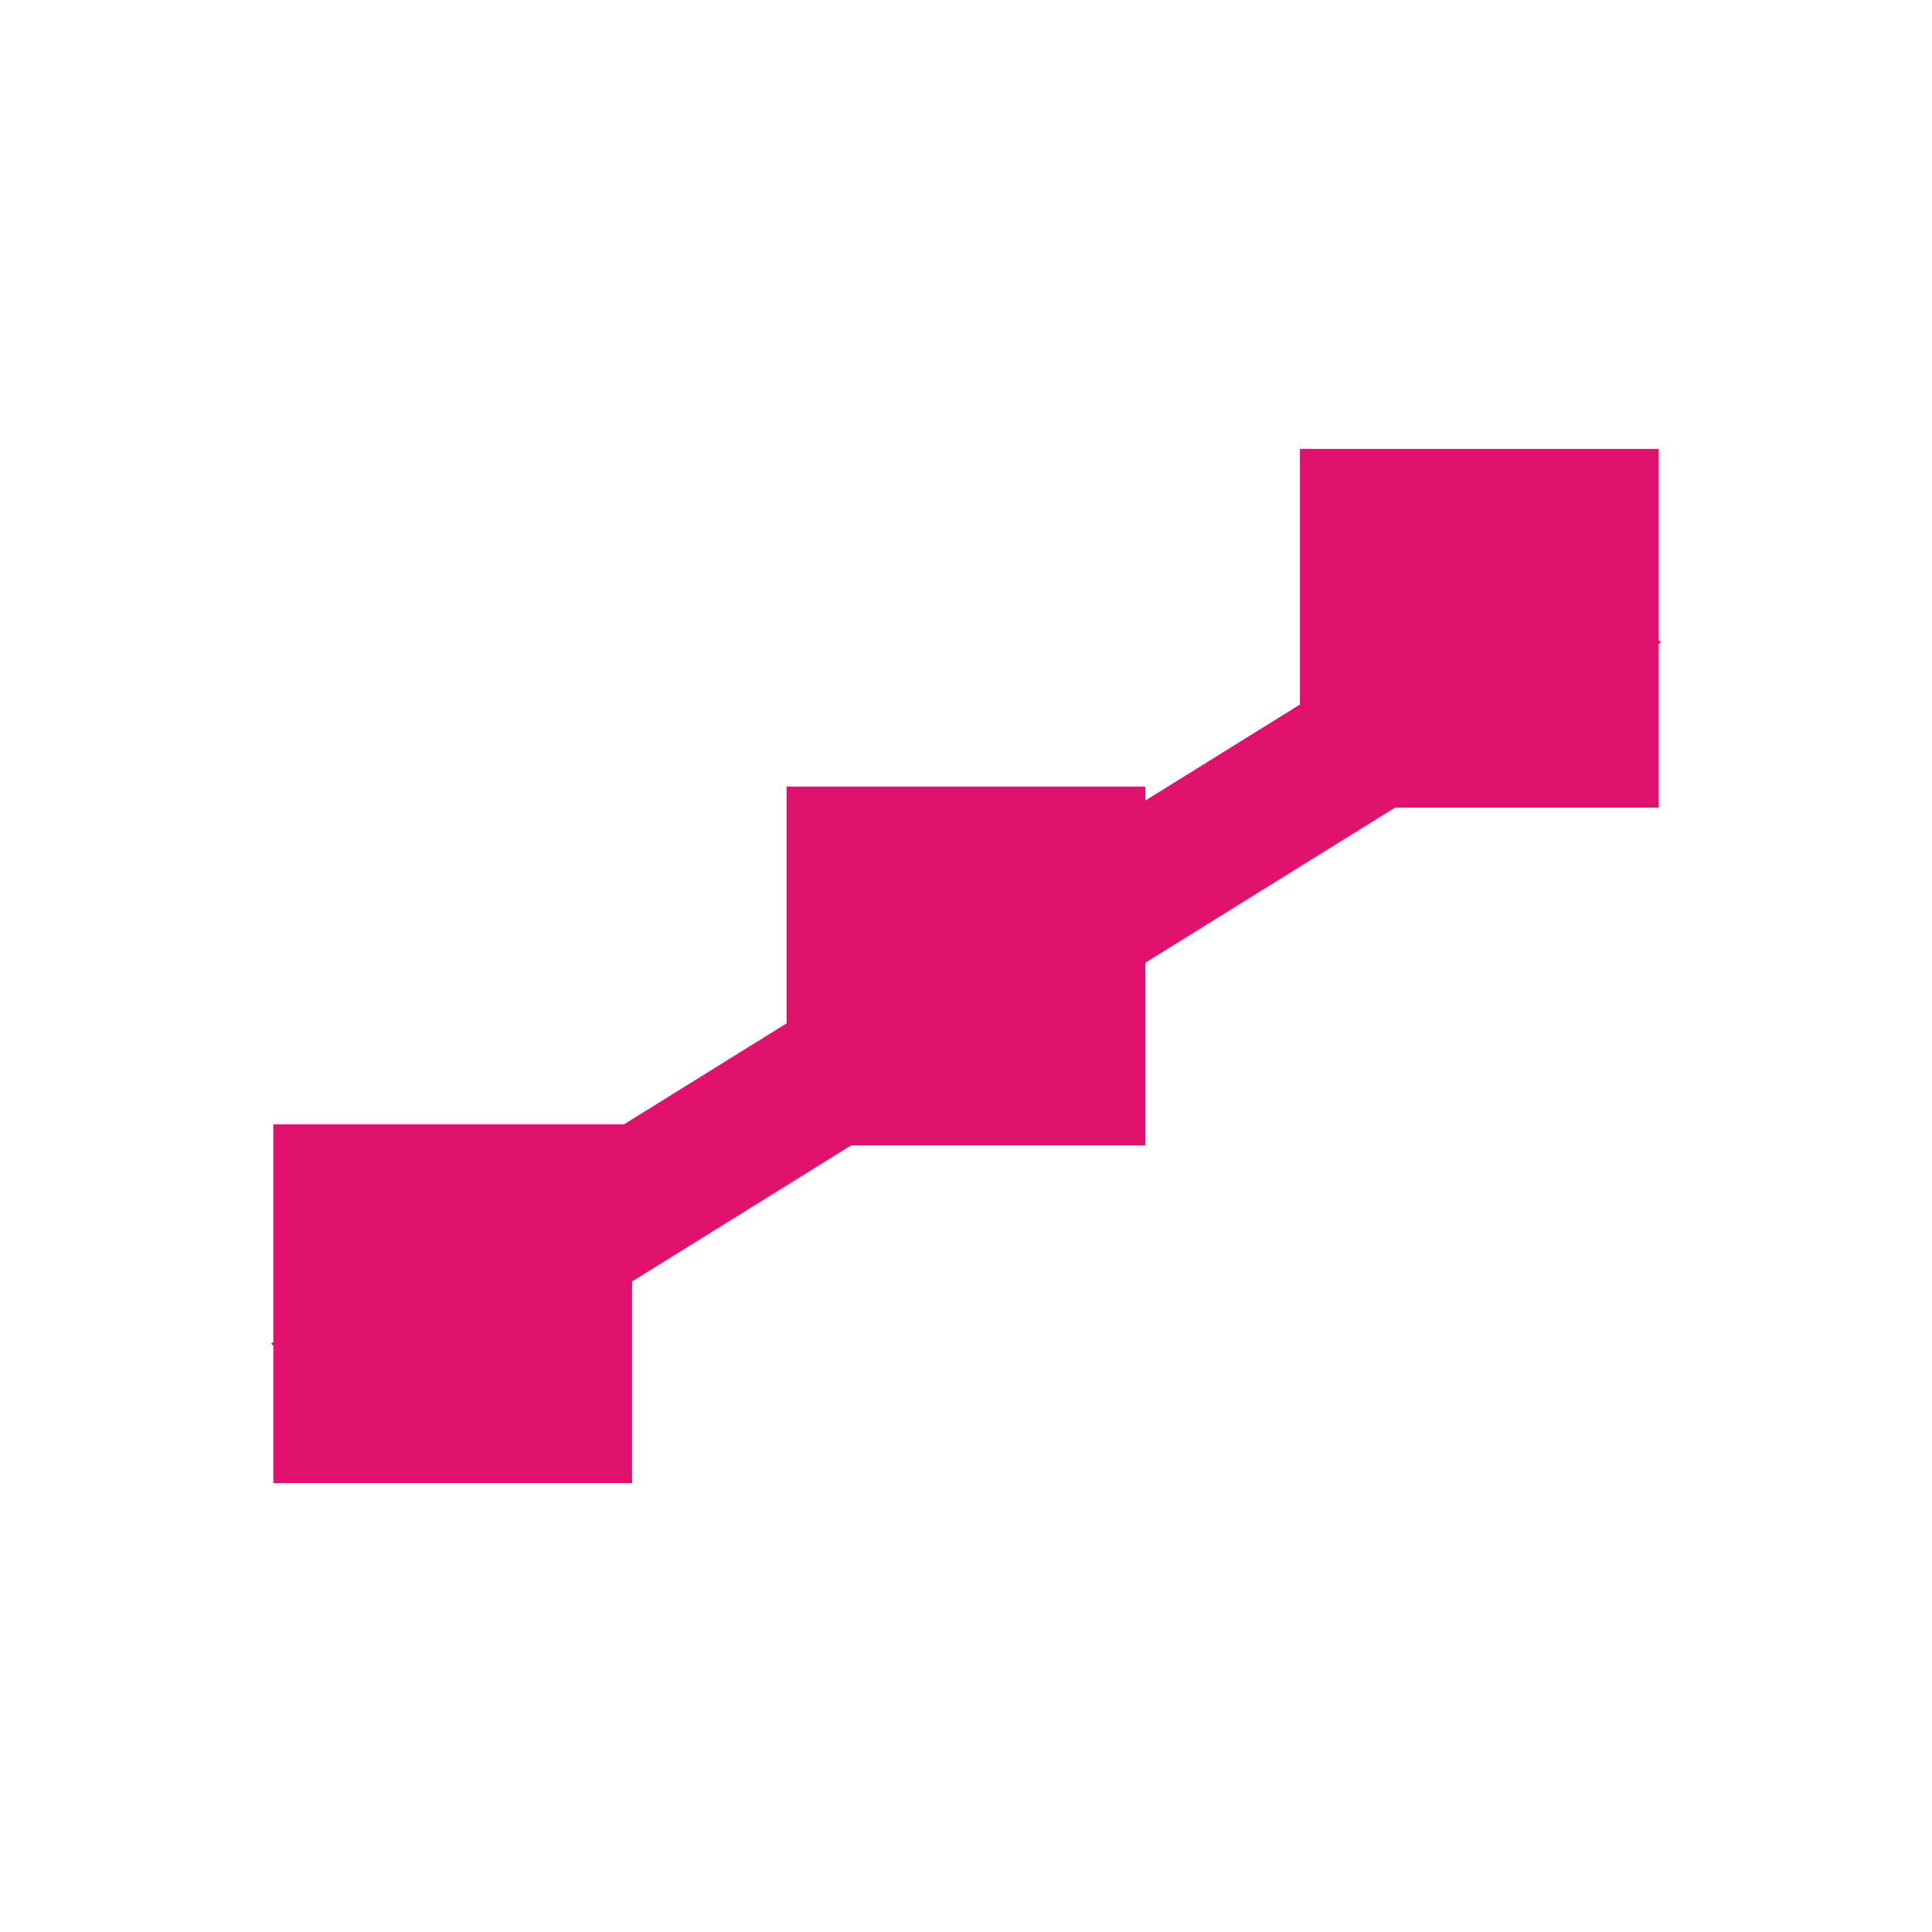
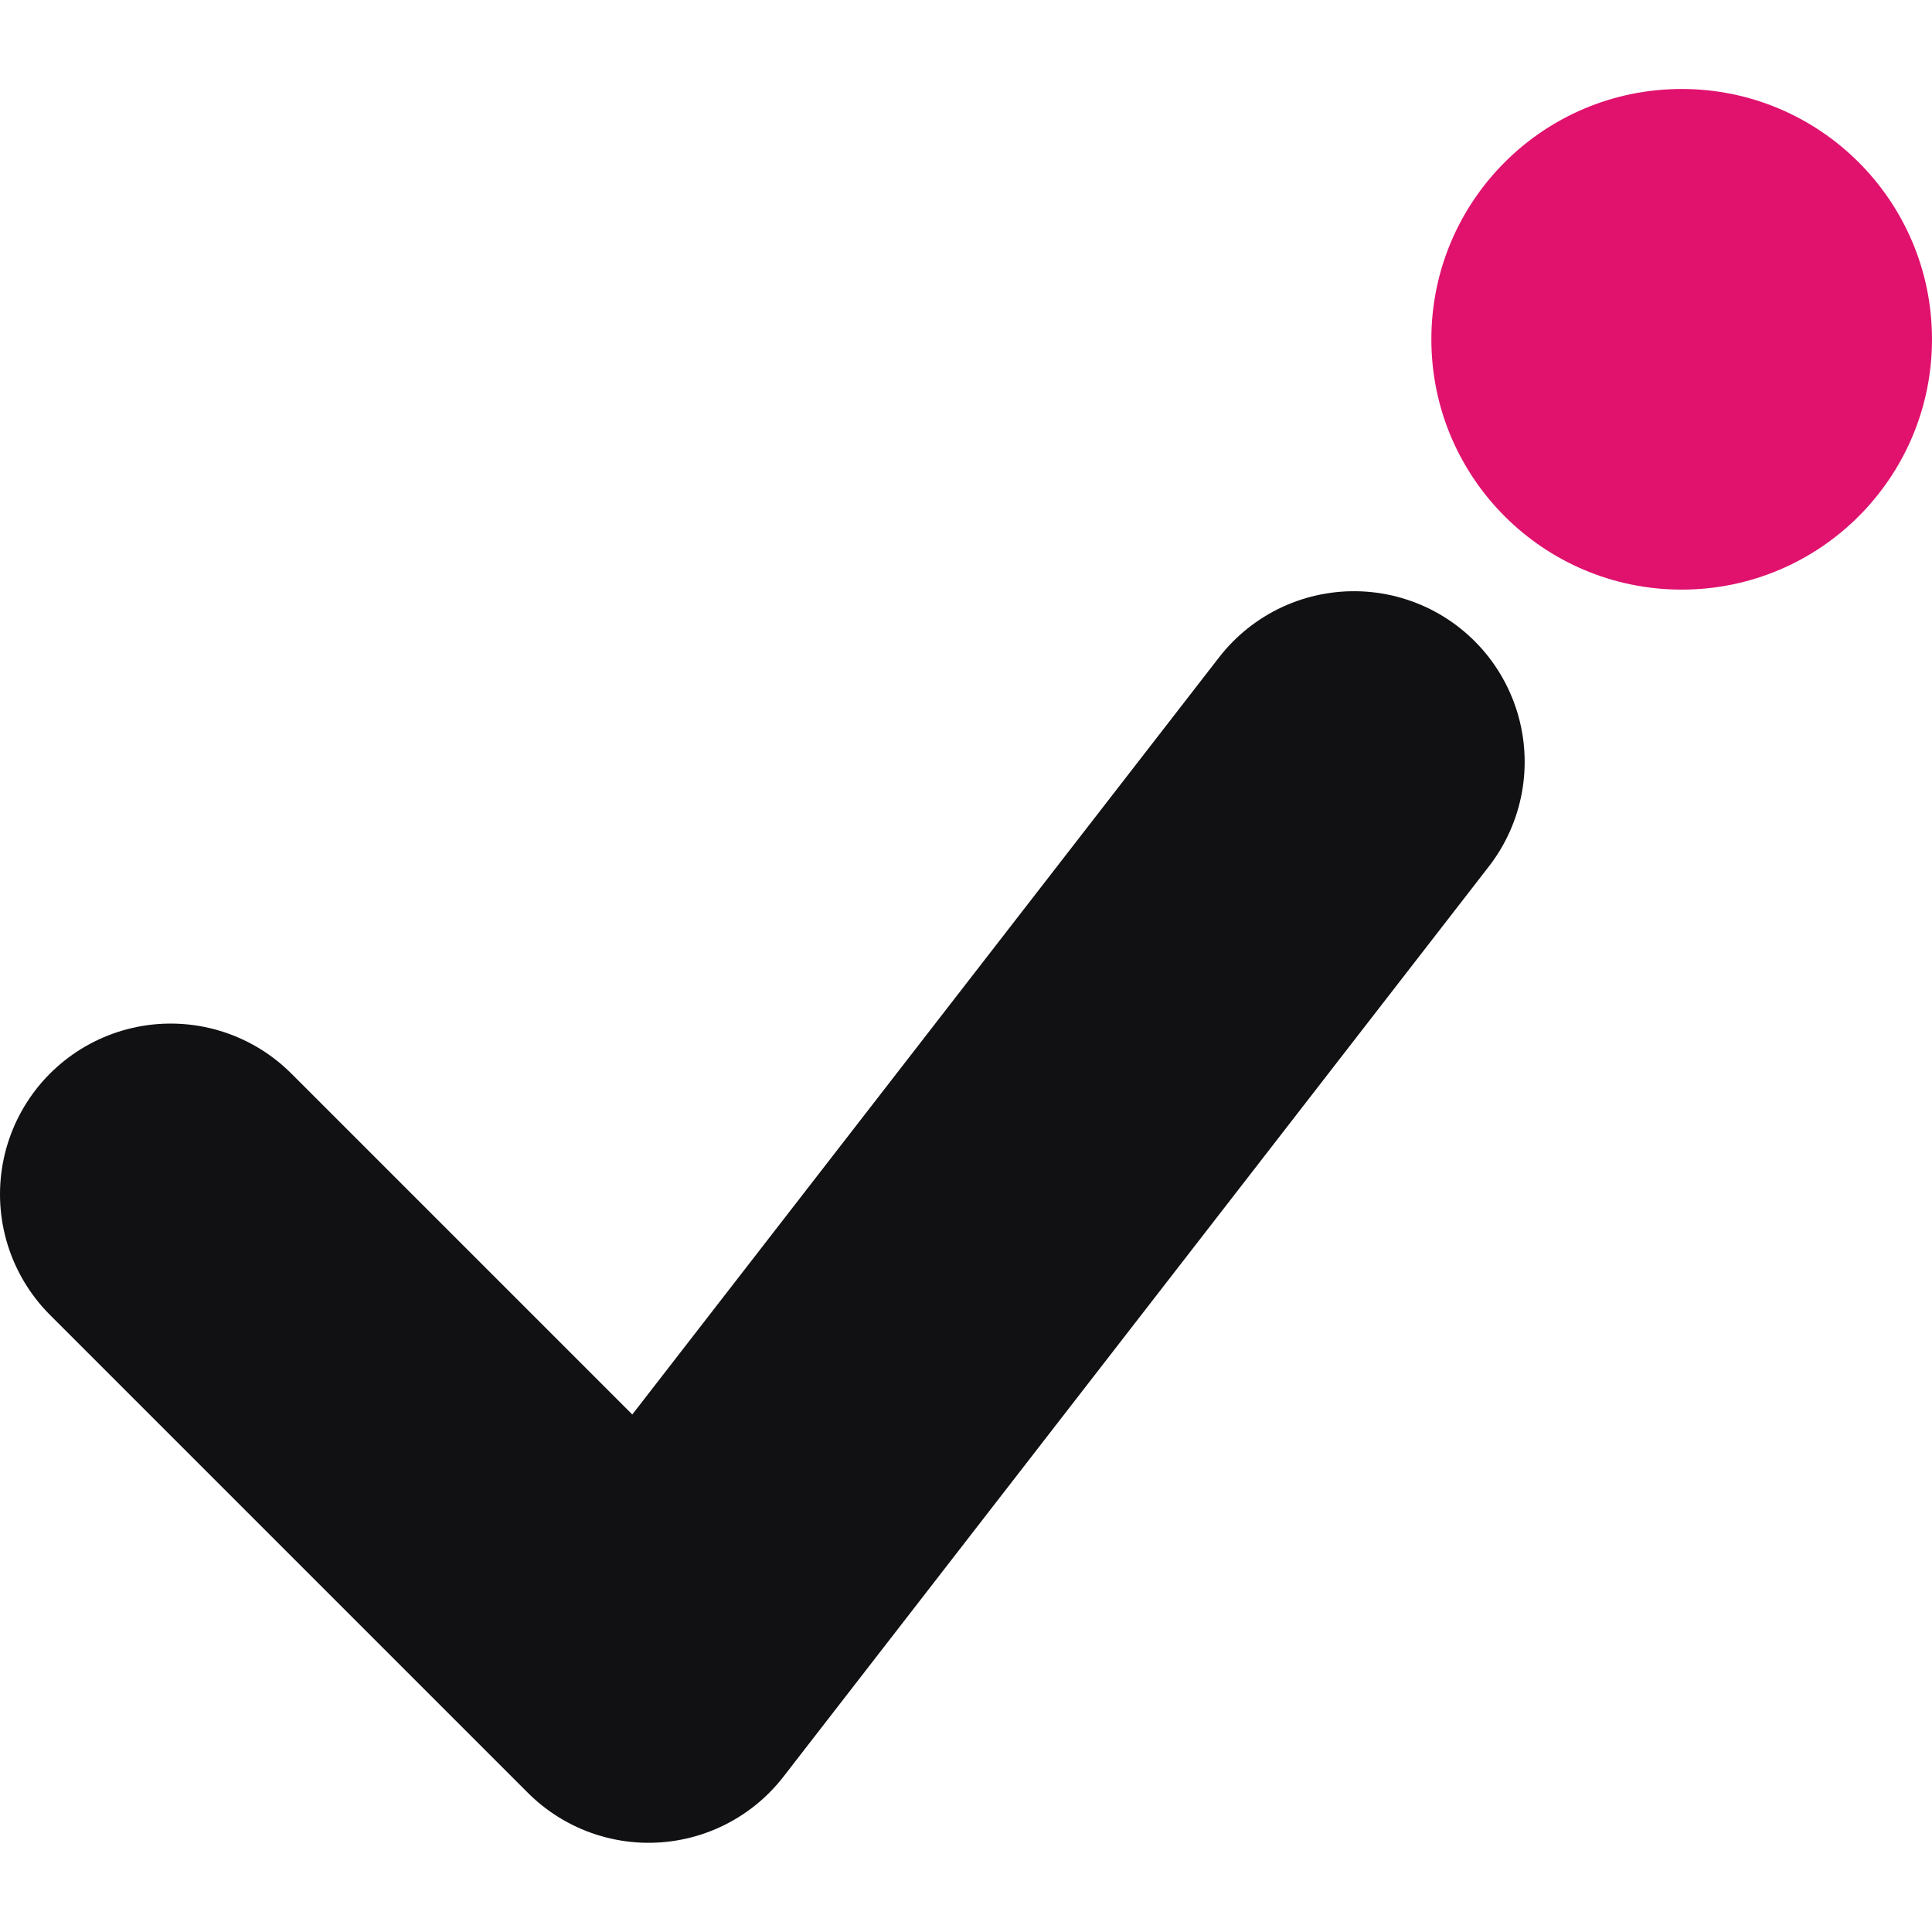
- <svg xmlns="http://www.w3.org/2000/svg" width="256" height="256" viewBox="0 0 256 256" fill="none">
-   <path d="M219.785 84.835L220.084 85.134L219.785 85.32V107.021H184.844L151.769 127.562V151.769H112.792L83.752 169.804V196.516H36.215V178.324L35.916 178.025L36.215 177.839V148.979H82.686L104.231 135.597V104.232H151.769V106.074L172.248 93.355V59.484H219.785V84.835Z" fill="#E0126E" />
+ <svg xmlns="http://www.w3.org/2000/svg" width="84.90" height="84.90" viewBox="0 0 84.90 84.90" fill="none">
+   <style>.c{stroke:#111114}@media (prefers-color-scheme: dark){.c{stroke:#F4F3EF}}</style>
+   <g transform="translate(0.00 3.91)">
+     <path class="c" d="M7.50 48.57 L28.50 69.57 L59.50 29.57" stroke-width="15.0" stroke-linecap="round" stroke-linejoin="round" />
+     <circle cx="73.90" cy="11.00" r="11.0" fill="#E0126E" />
+   </g>
</svg>
